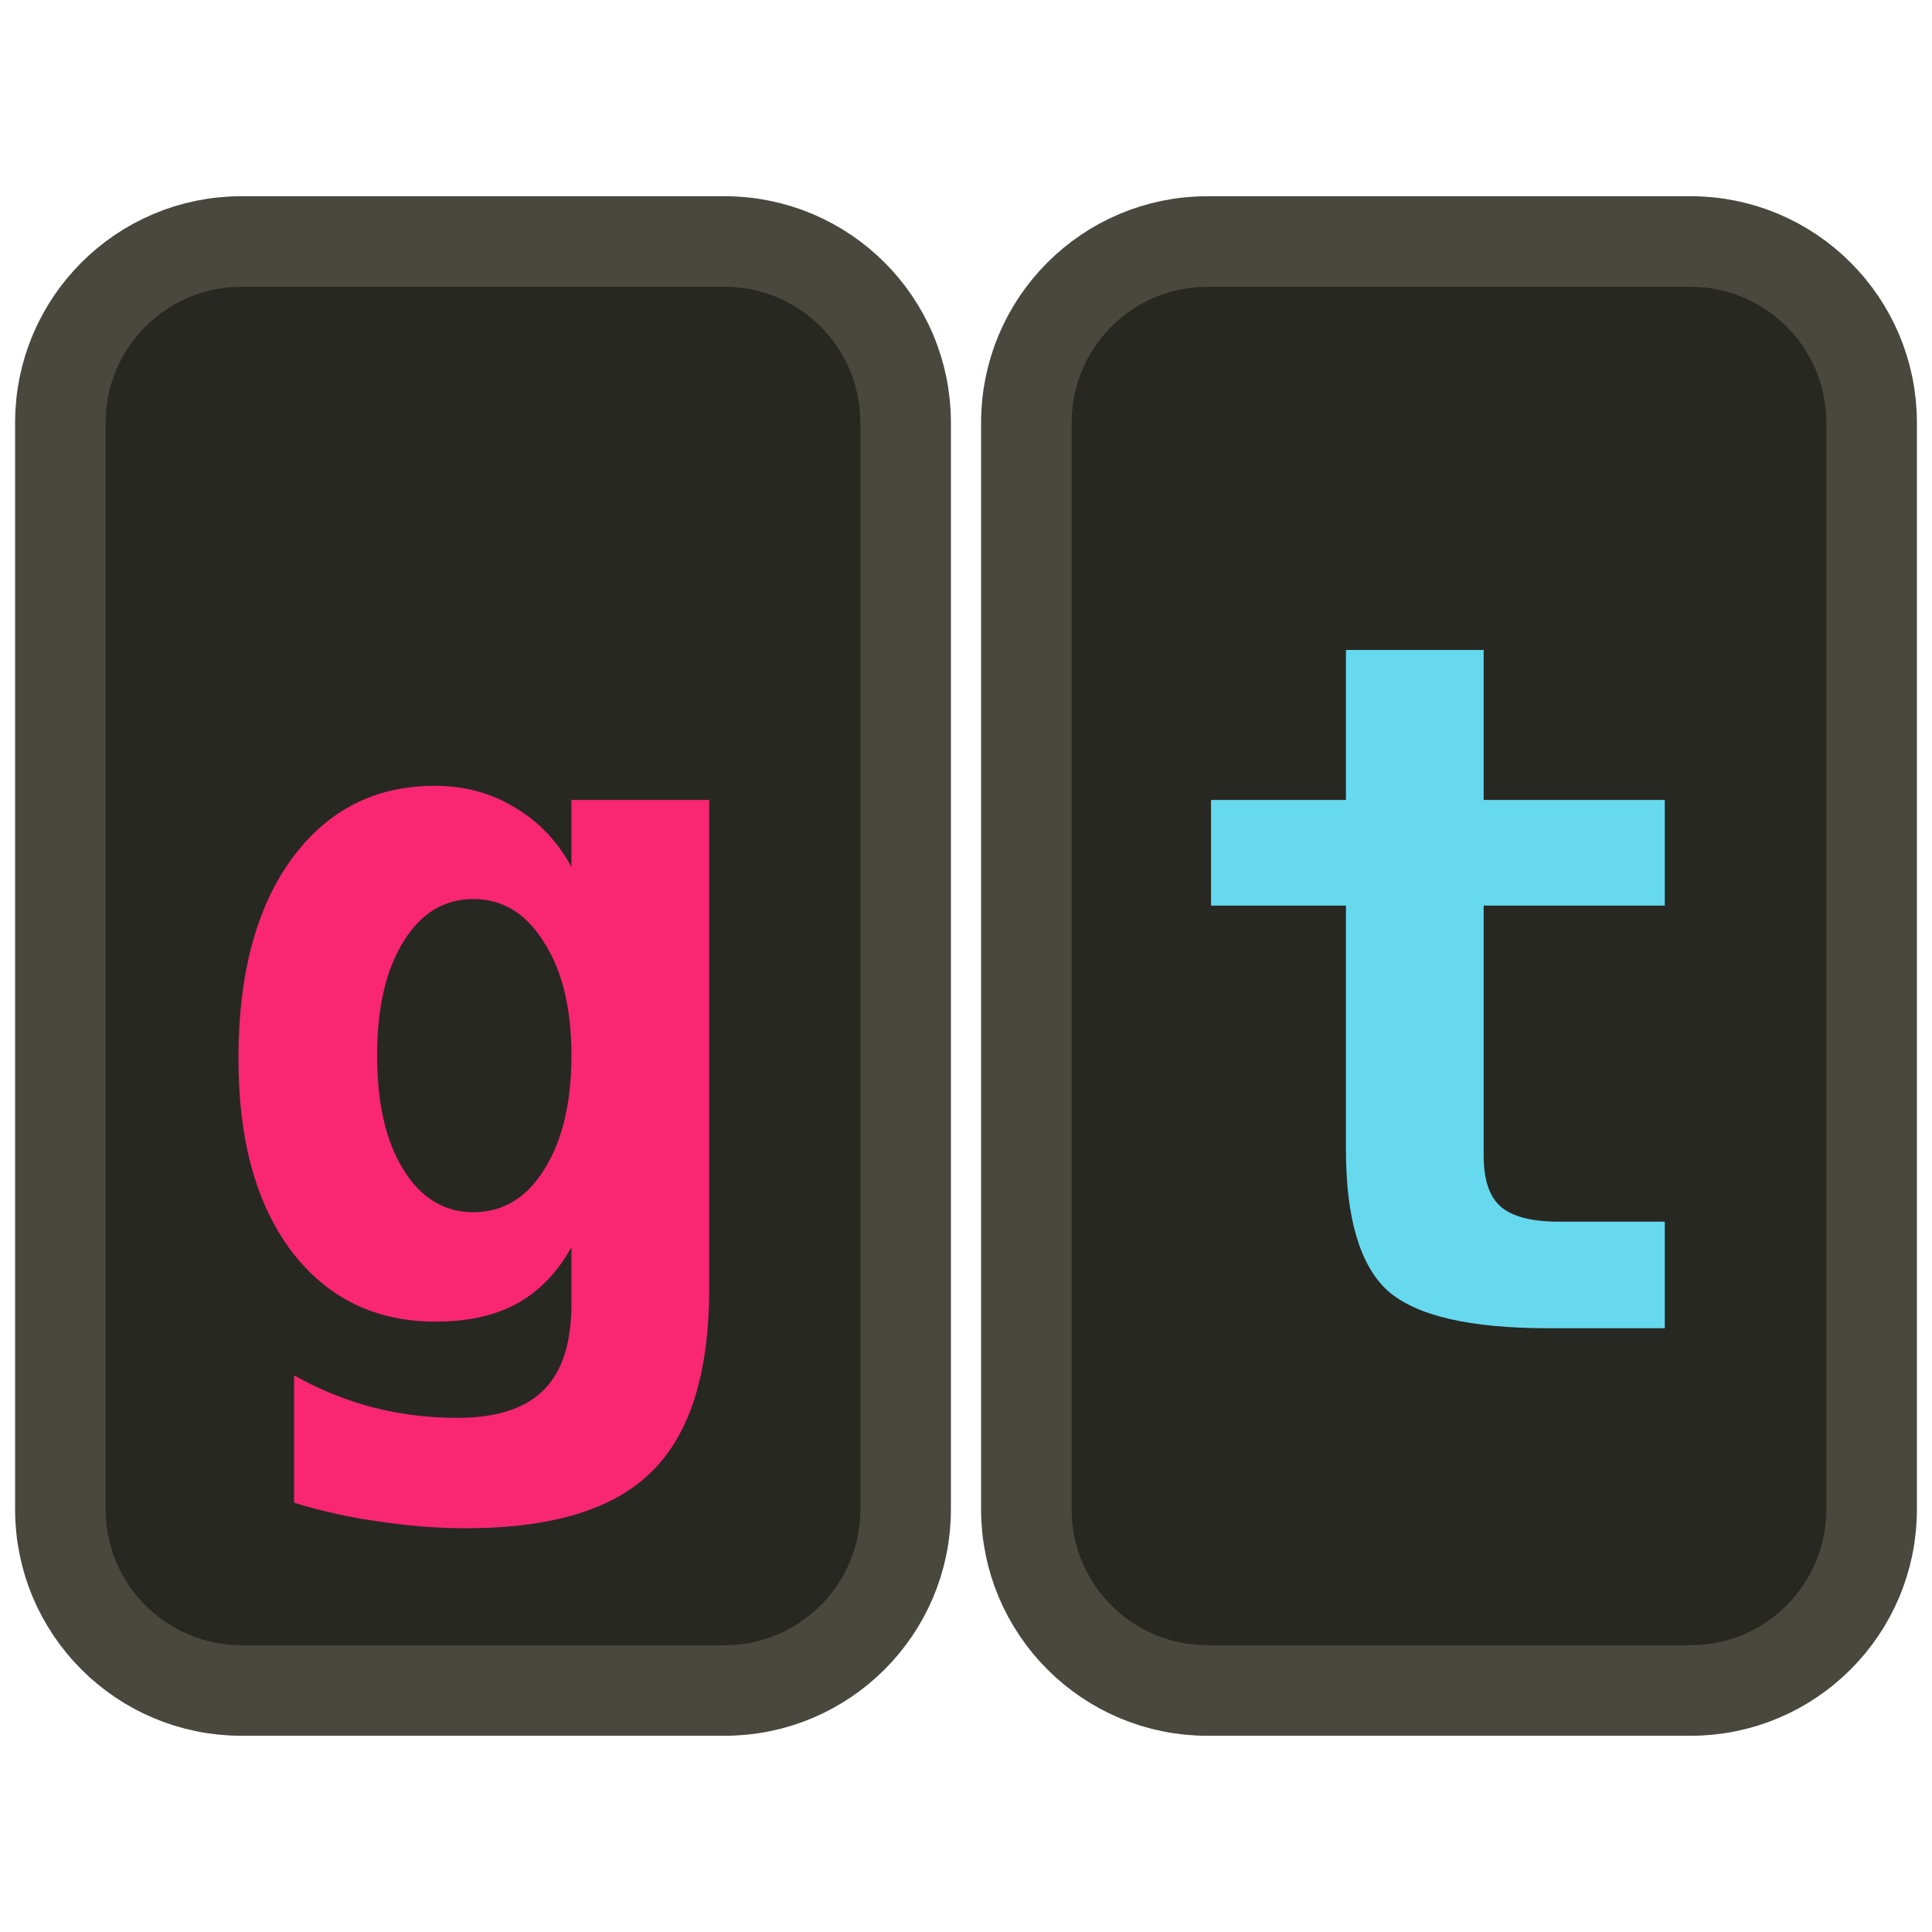
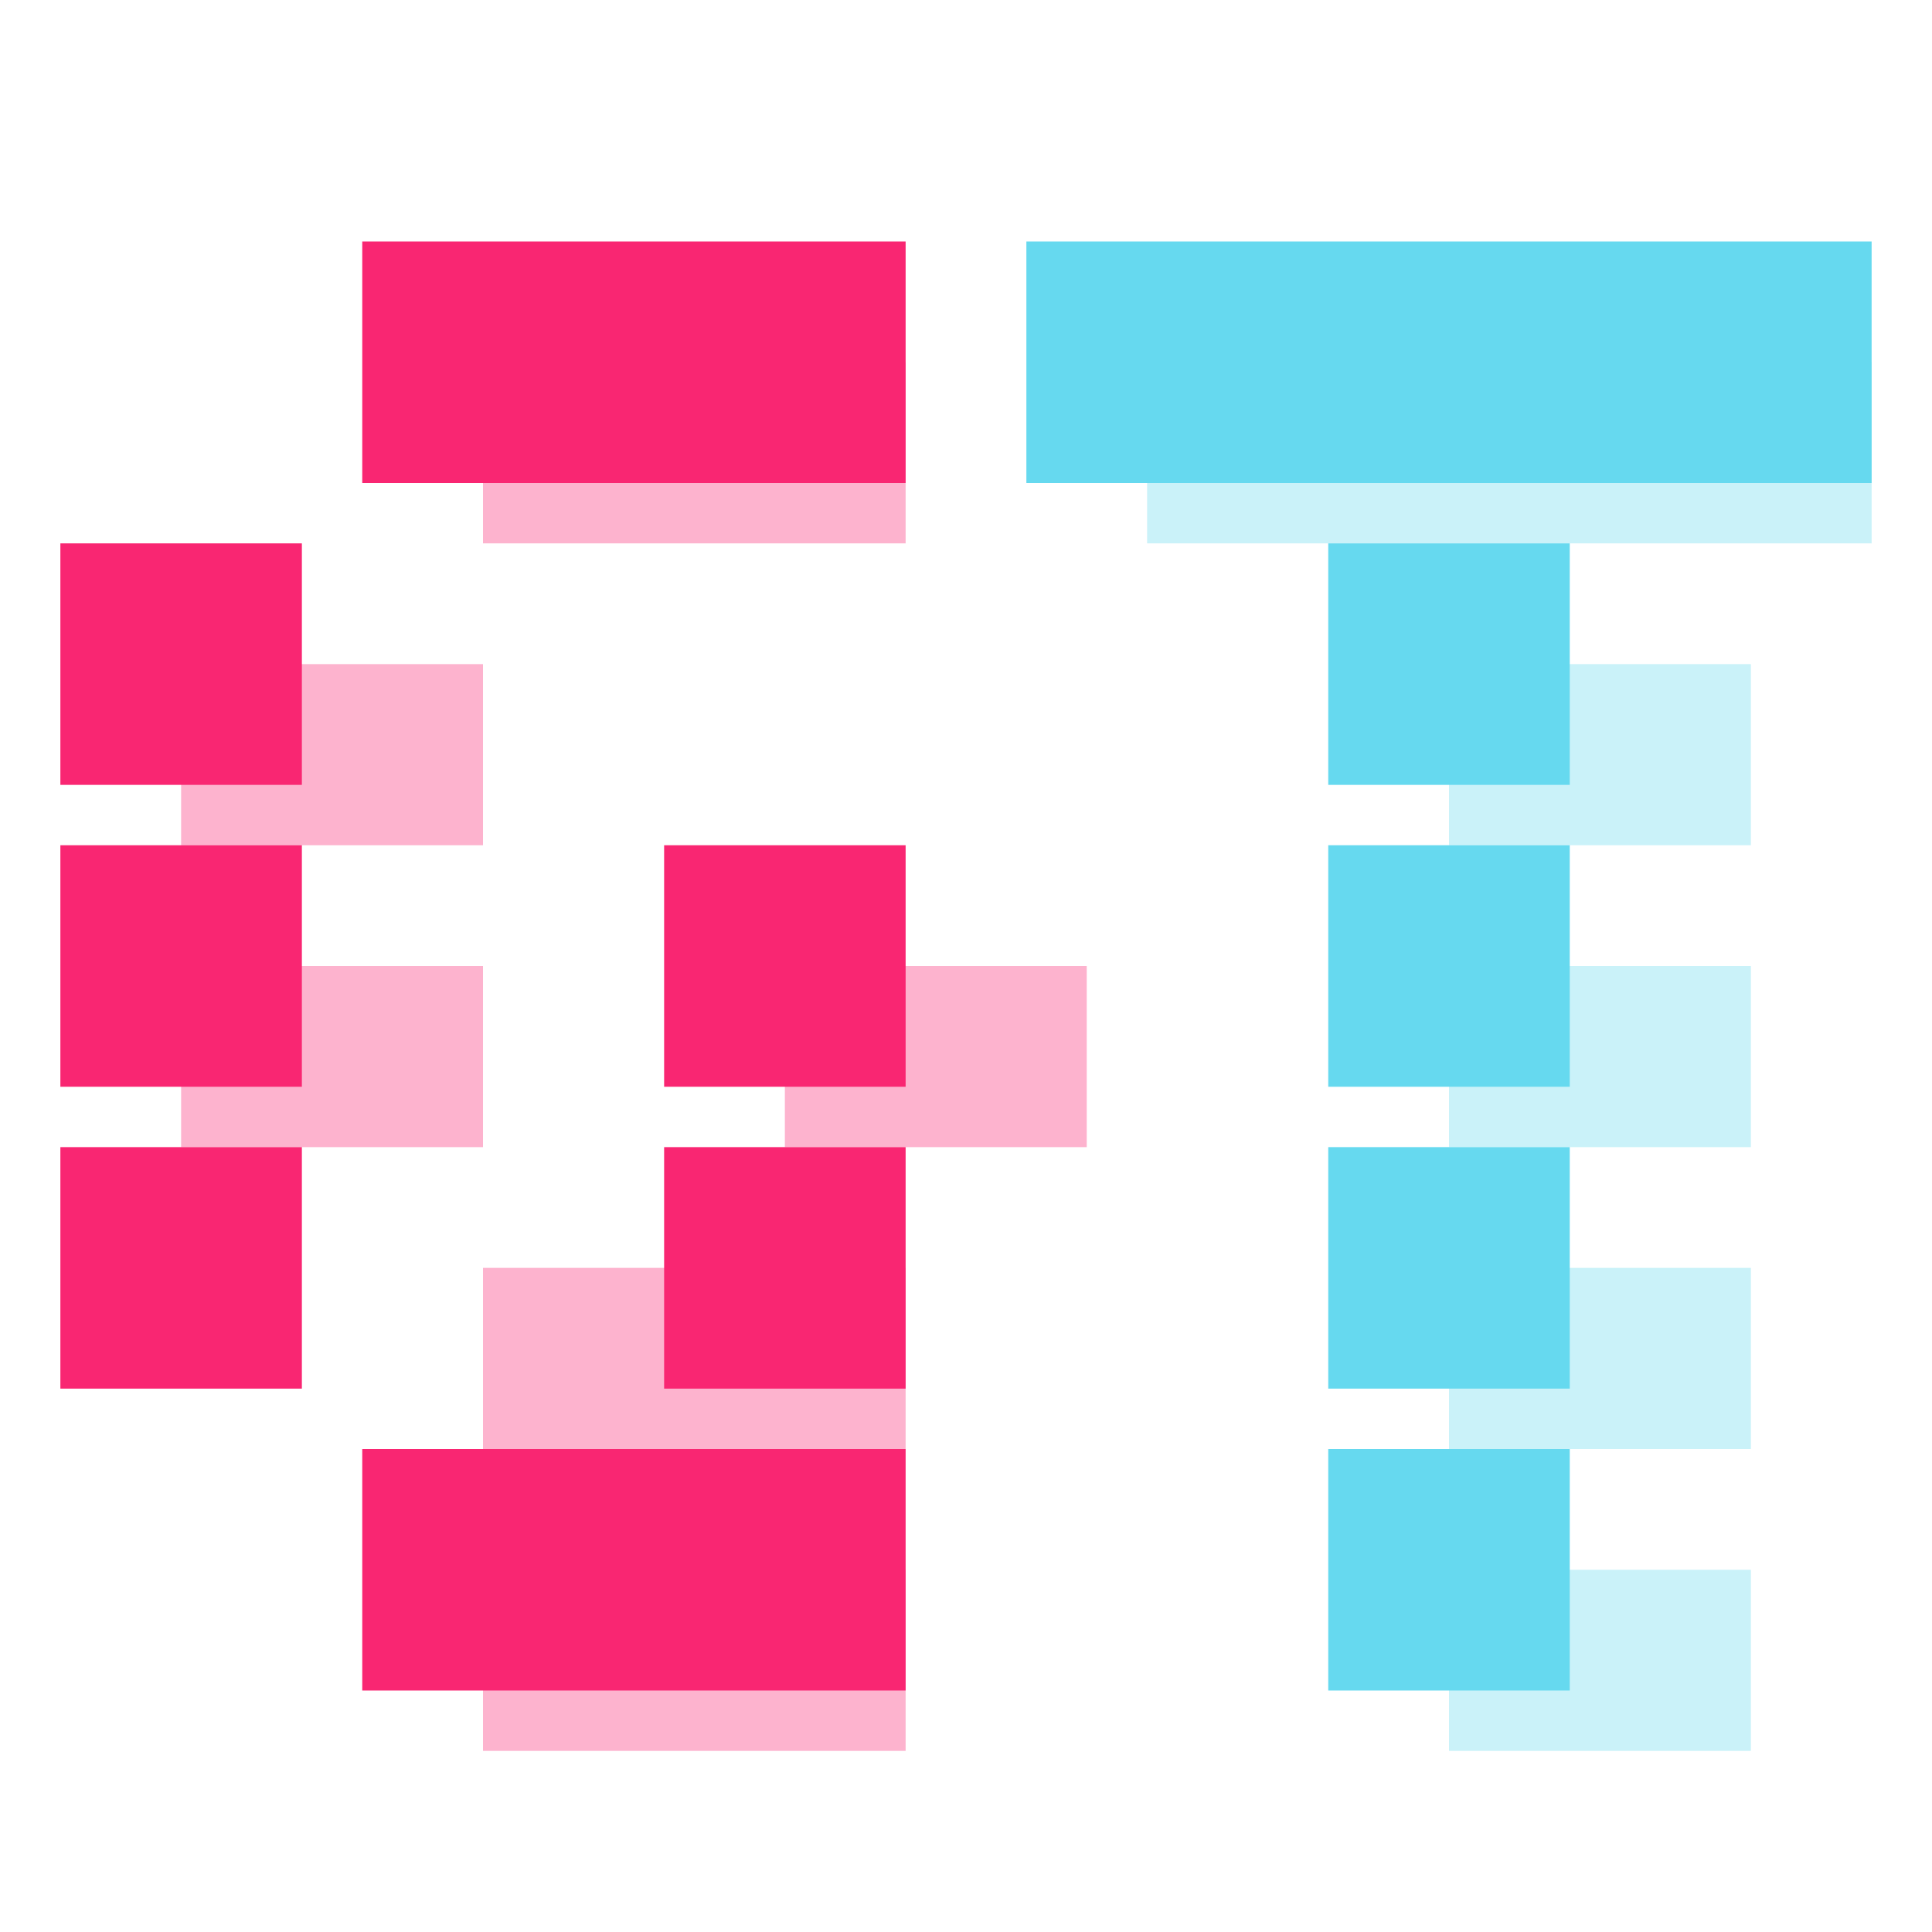
<svg xmlns="http://www.w3.org/2000/svg" viewBox="0 0 32 32" width="32" height="32">
-   <rect x="1" y="4" width="14" height="24" rx="3" fill="#272822" />
-   <rect x="1" y="4" width="14" height="24" rx="3" fill="none" stroke="#49483e" stroke-width="1.5" />
-   <text x="8" y="22" font-family="'Fira Code','SF Mono','Consolas',monospace" font-size="16" font-weight="700" fill="#f92672" text-anchor="middle">g</text>
-   <rect x="17" y="4" width="14" height="24" rx="3" fill="#272822" />
-   <rect x="17" y="4" width="14" height="24" rx="3" fill="none" stroke="#49483e" stroke-width="1.5" />
-   <text x="24" y="22" font-family="'Fira Code','SF Mono','Consolas',monospace" font-size="16" font-weight="700" fill="#66d9ef" text-anchor="middle">t</text>
+   <g fill="#f92672" opacity="0.35">
+     <rect x="8" y="6" width="7" height="3" />
+     <rect x="3" y="11" width="5" height="3" />
+     <rect x="3" y="16" width="5" height="3" />
+     <rect x="13" y="16" width="5" height="3" />
+     <rect x="8" y="21" width="7" height="3" />
+     <rect x="8" y="26" width="7" height="3" />
+   </g>
+   <g fill="#66d9ef" opacity="0.35">
+     <rect x="19" y="6" width="12" height="3" />
+     <rect x="24" y="11" width="5" height="3" />
+     <rect x="24" y="16" width="5" height="3" />
+     <rect x="24" y="21" width="5" height="3" />
+     <rect x="24" y="26" width="5" height="3" />
+   </g>
+   <g fill="#f92672">
+     <rect x="6" y="4" width="9" height="4" />
+     <rect x="1" y="9" width="4" height="4" />
+     <rect x="1" y="14" width="4" height="4" />
+     <rect x="11" y="14" width="4" height="4" />
+     <rect x="1" y="19" width="4" height="4" />
+     <rect x="11" y="19" width="4" height="4" />
+     <rect x="6" y="24" width="9" height="4" />
+   </g>
+   <g fill="#66d9ef">
+     <rect x="17" y="4" width="14" height="4" />
+     <rect x="22" y="9" width="4" height="4" />
+     <rect x="22" y="14" width="4" height="4" />
+     <rect x="22" y="19" width="4" height="4" />
+     <rect x="22" y="24" width="4" height="4" />
+   </g>
</svg>
